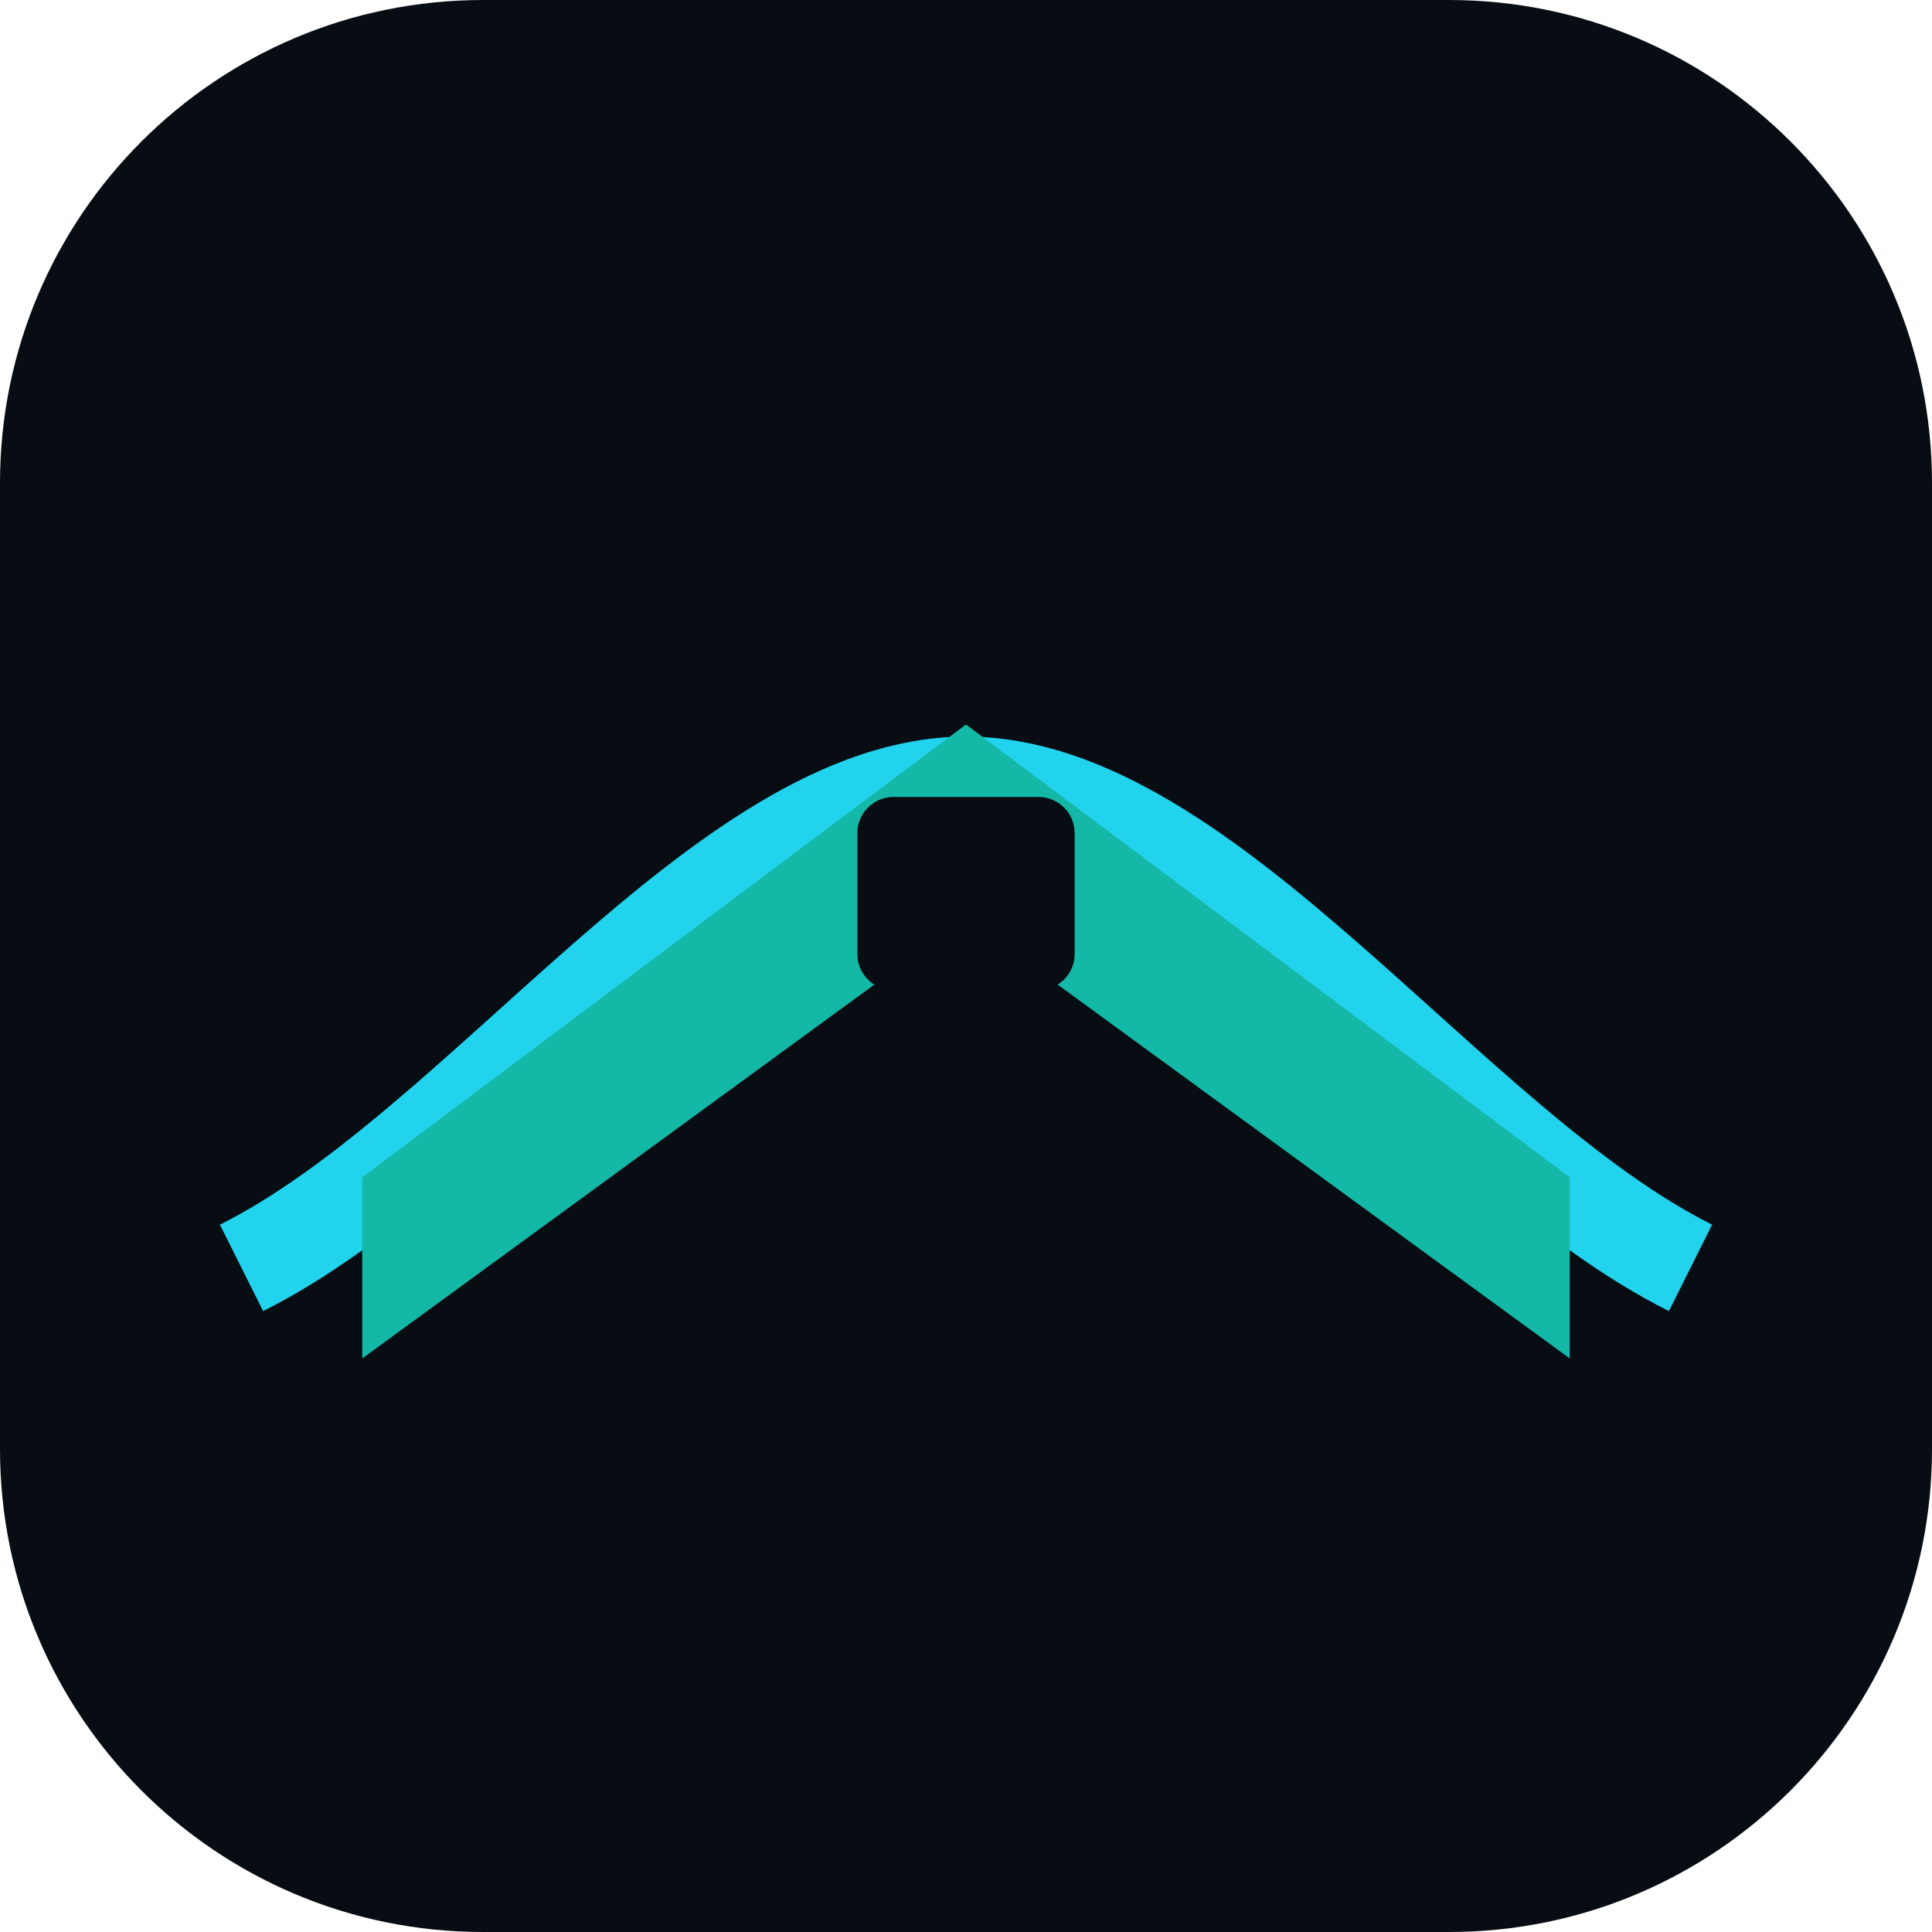
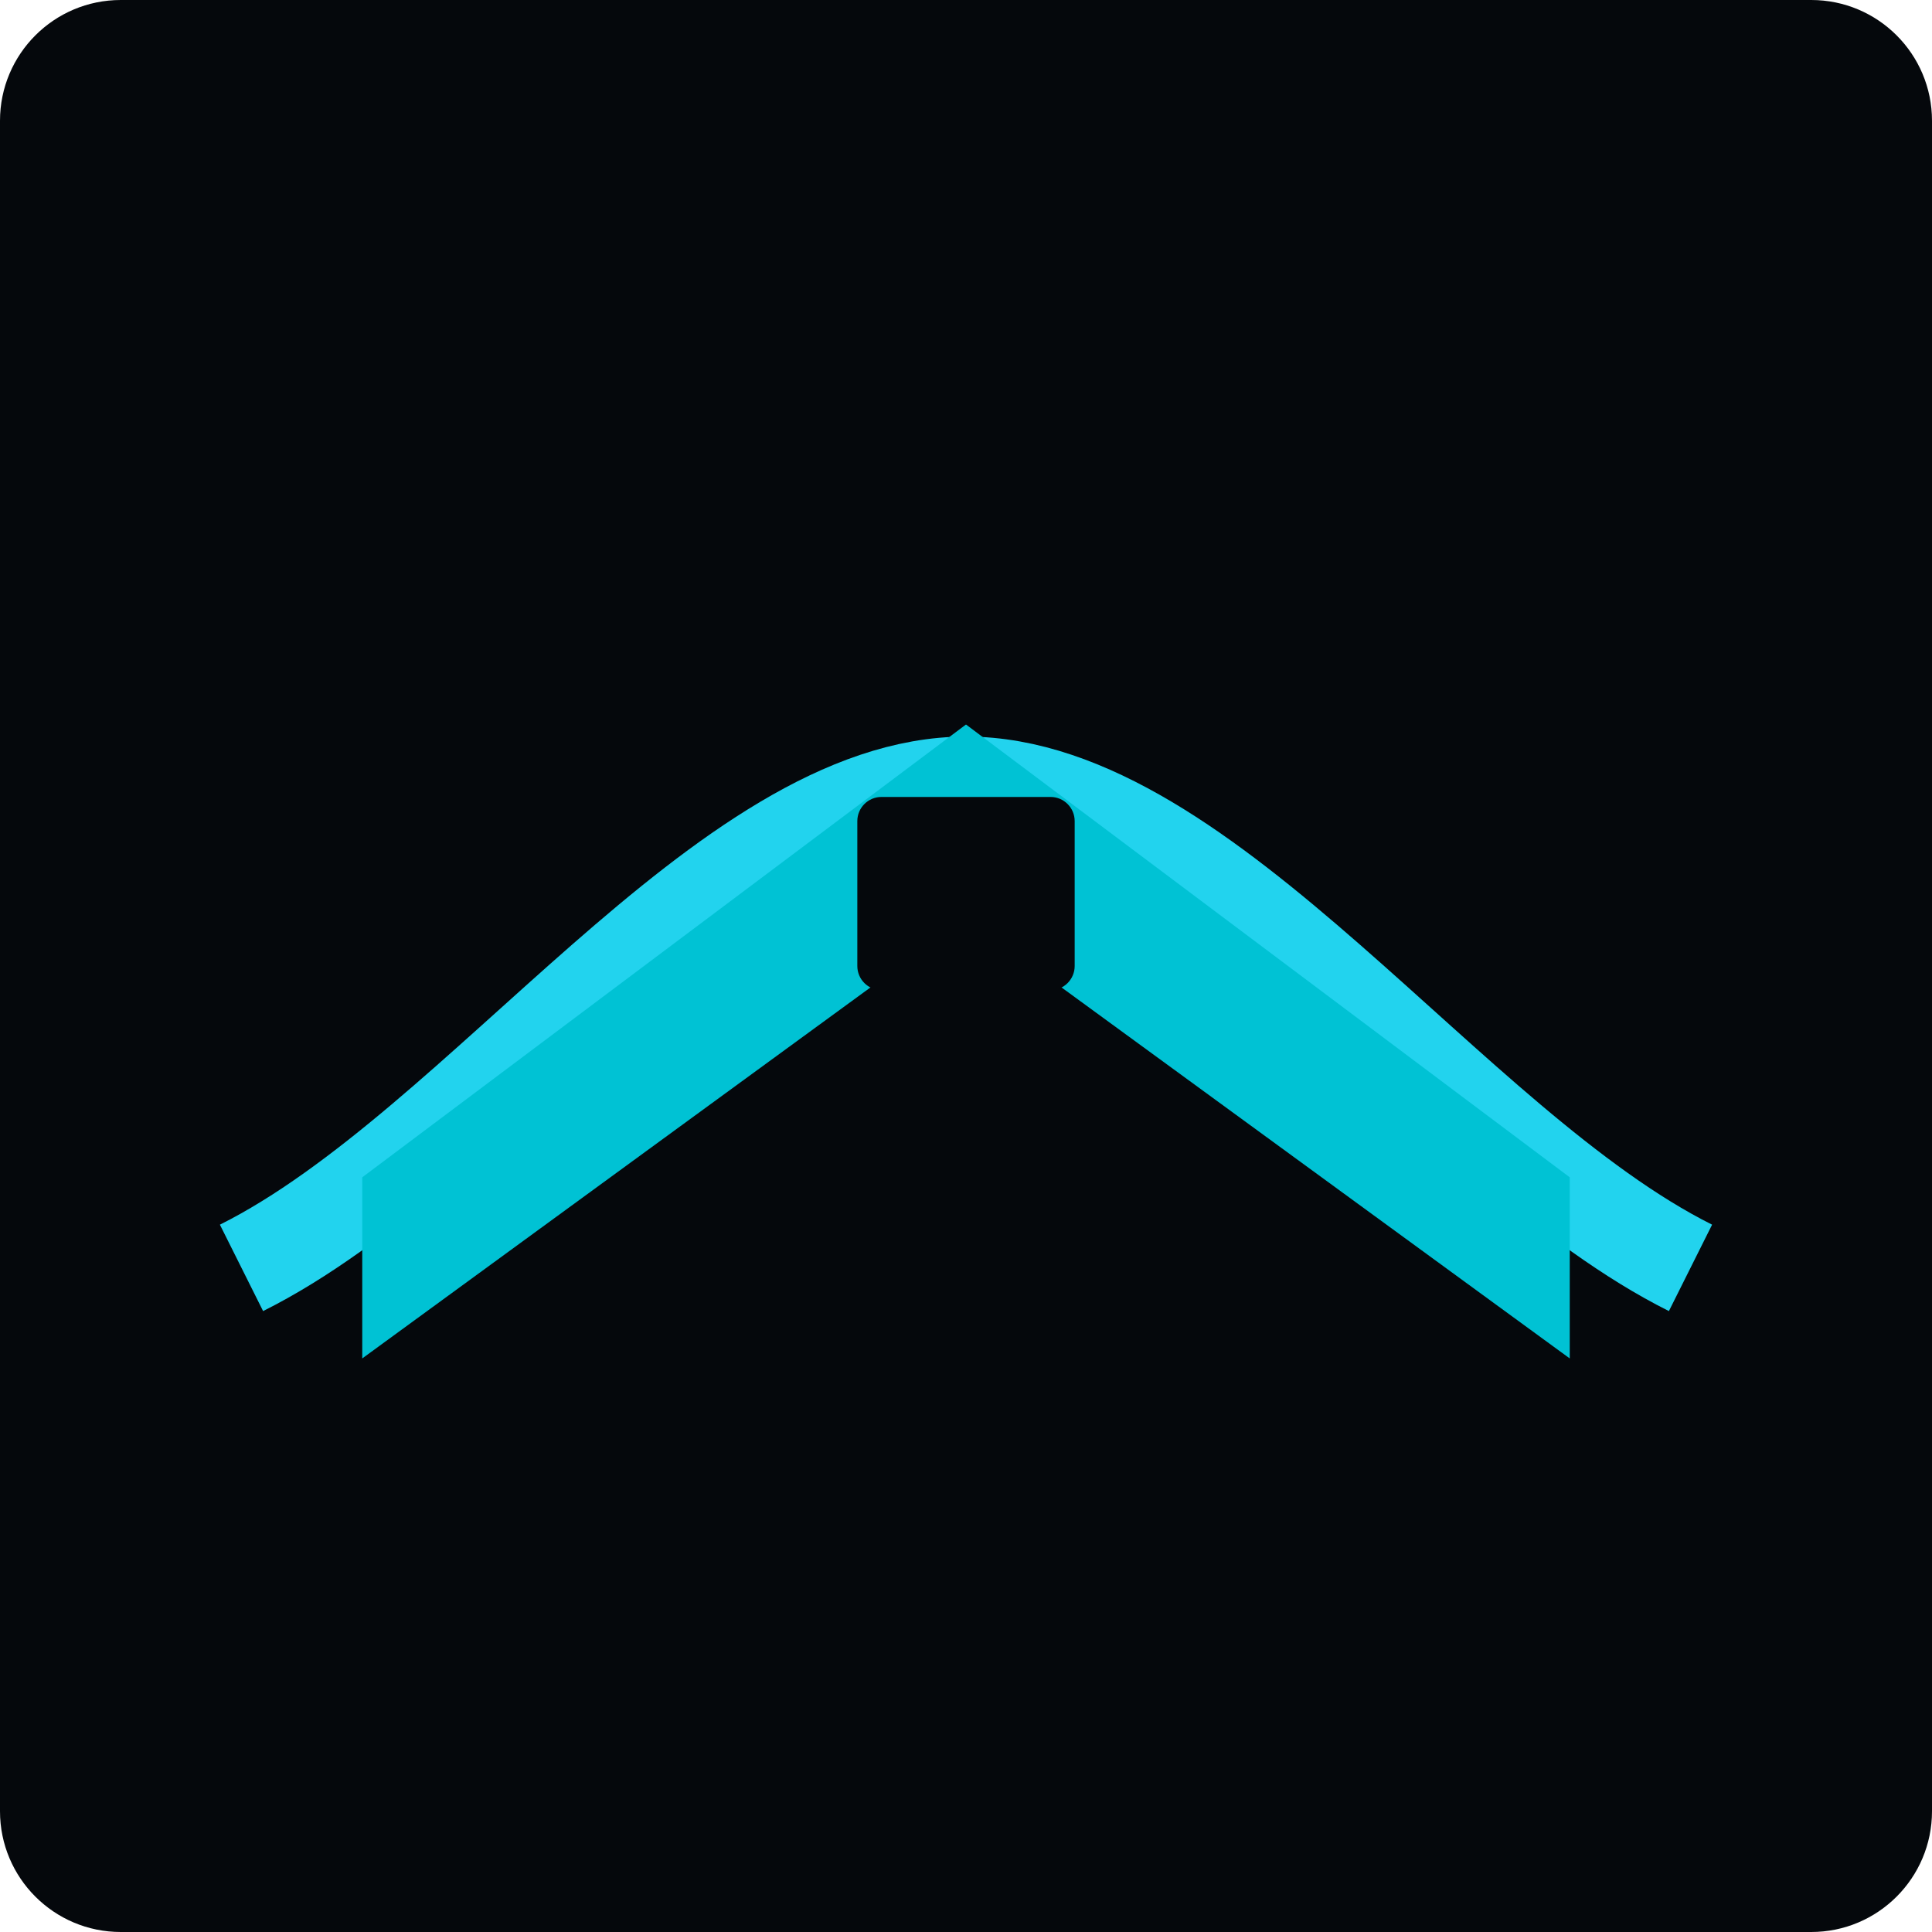
<svg xmlns="http://www.w3.org/2000/svg" viewBox="0 0 32 32" role="img" aria-label="HUANQI">
-   <rect width="32" height="32" rx="8" fill="#070d12" />
+   <rect width="32" height="32" rx="2" fill="#05080c" />
  <path d="M4 21c4-2 8-8 12-8s8 6 12 8" fill="none" stroke="#22d3ee" stroke-width="1.6" />
-   <path d="M6 19.5 16 12l10 7.5v3L16 15.2 6 22.5z" fill="#14b8a6" />
-   <rect x="14.2" y="13.2" width="3.6" height="3.2" rx="0.6" fill="#070d12" />
+   <path d="M6 19.5 16 12l10 7.5v3L16 15.2 6 22.5z" fill="#00c2d4" />
+   <rect x="14.2" y="13.2" width="3.6" height="3.2" rx="0.4" fill="#05080c" />
</svg>
